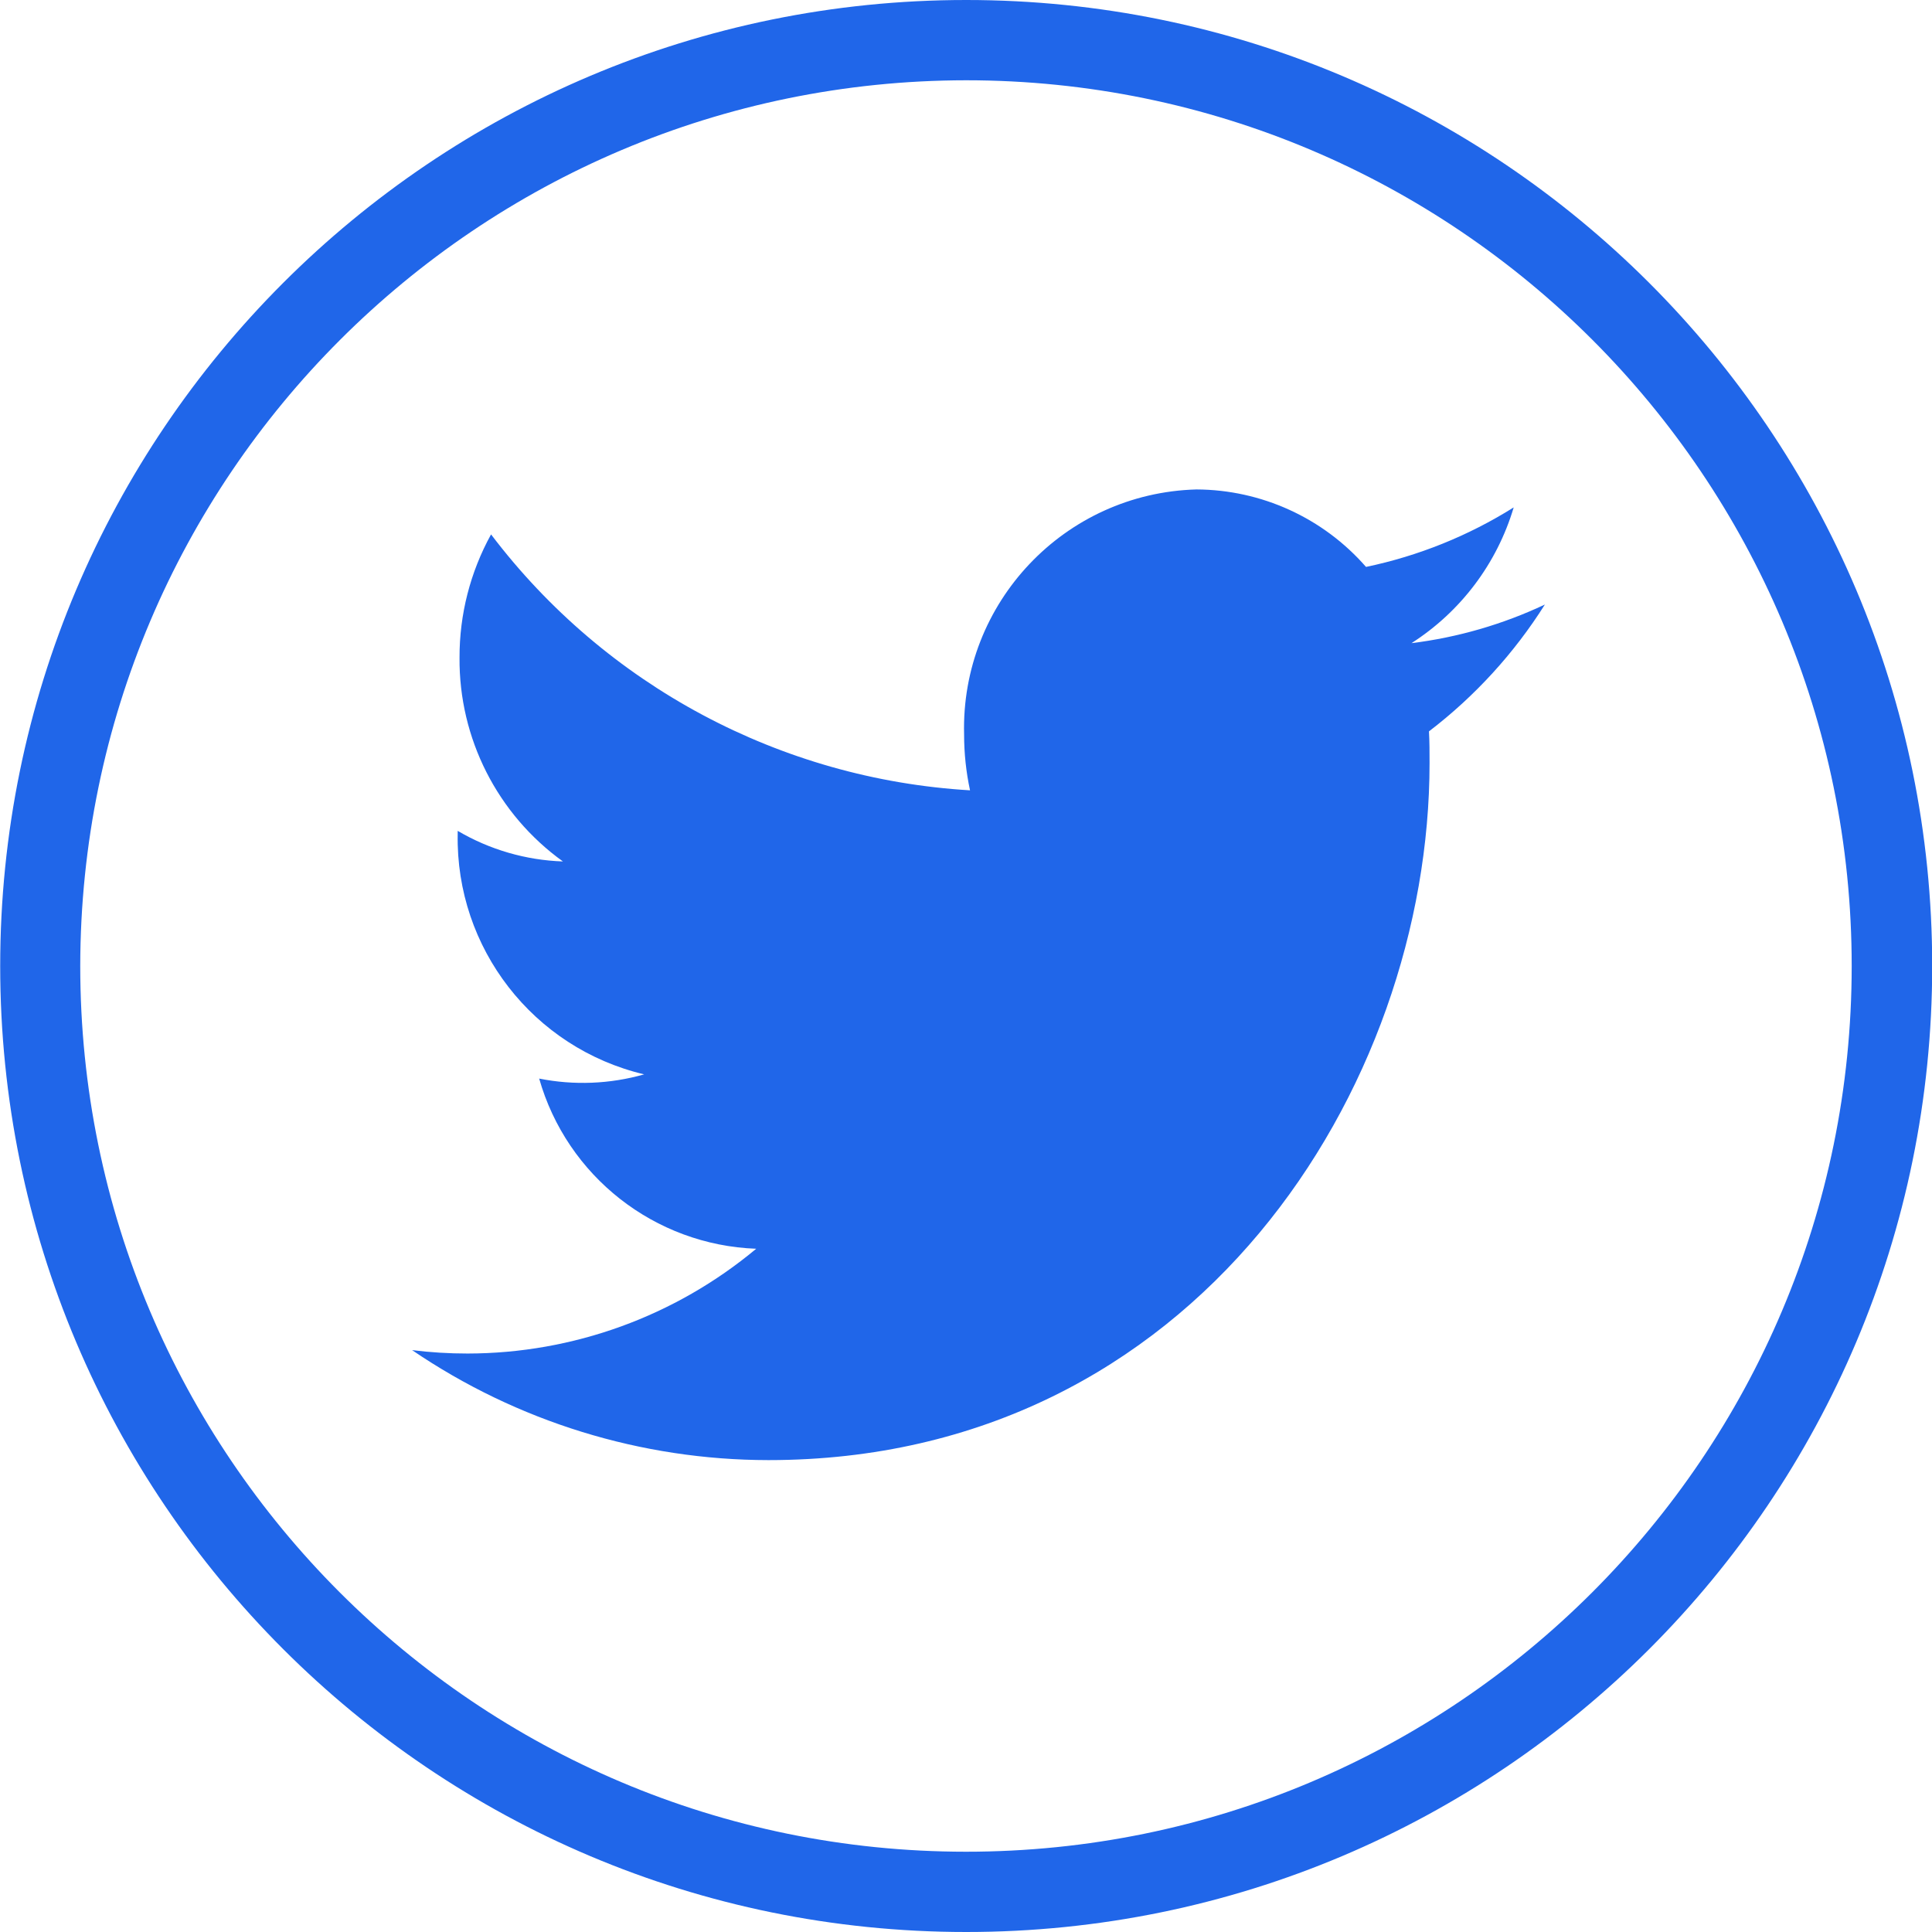
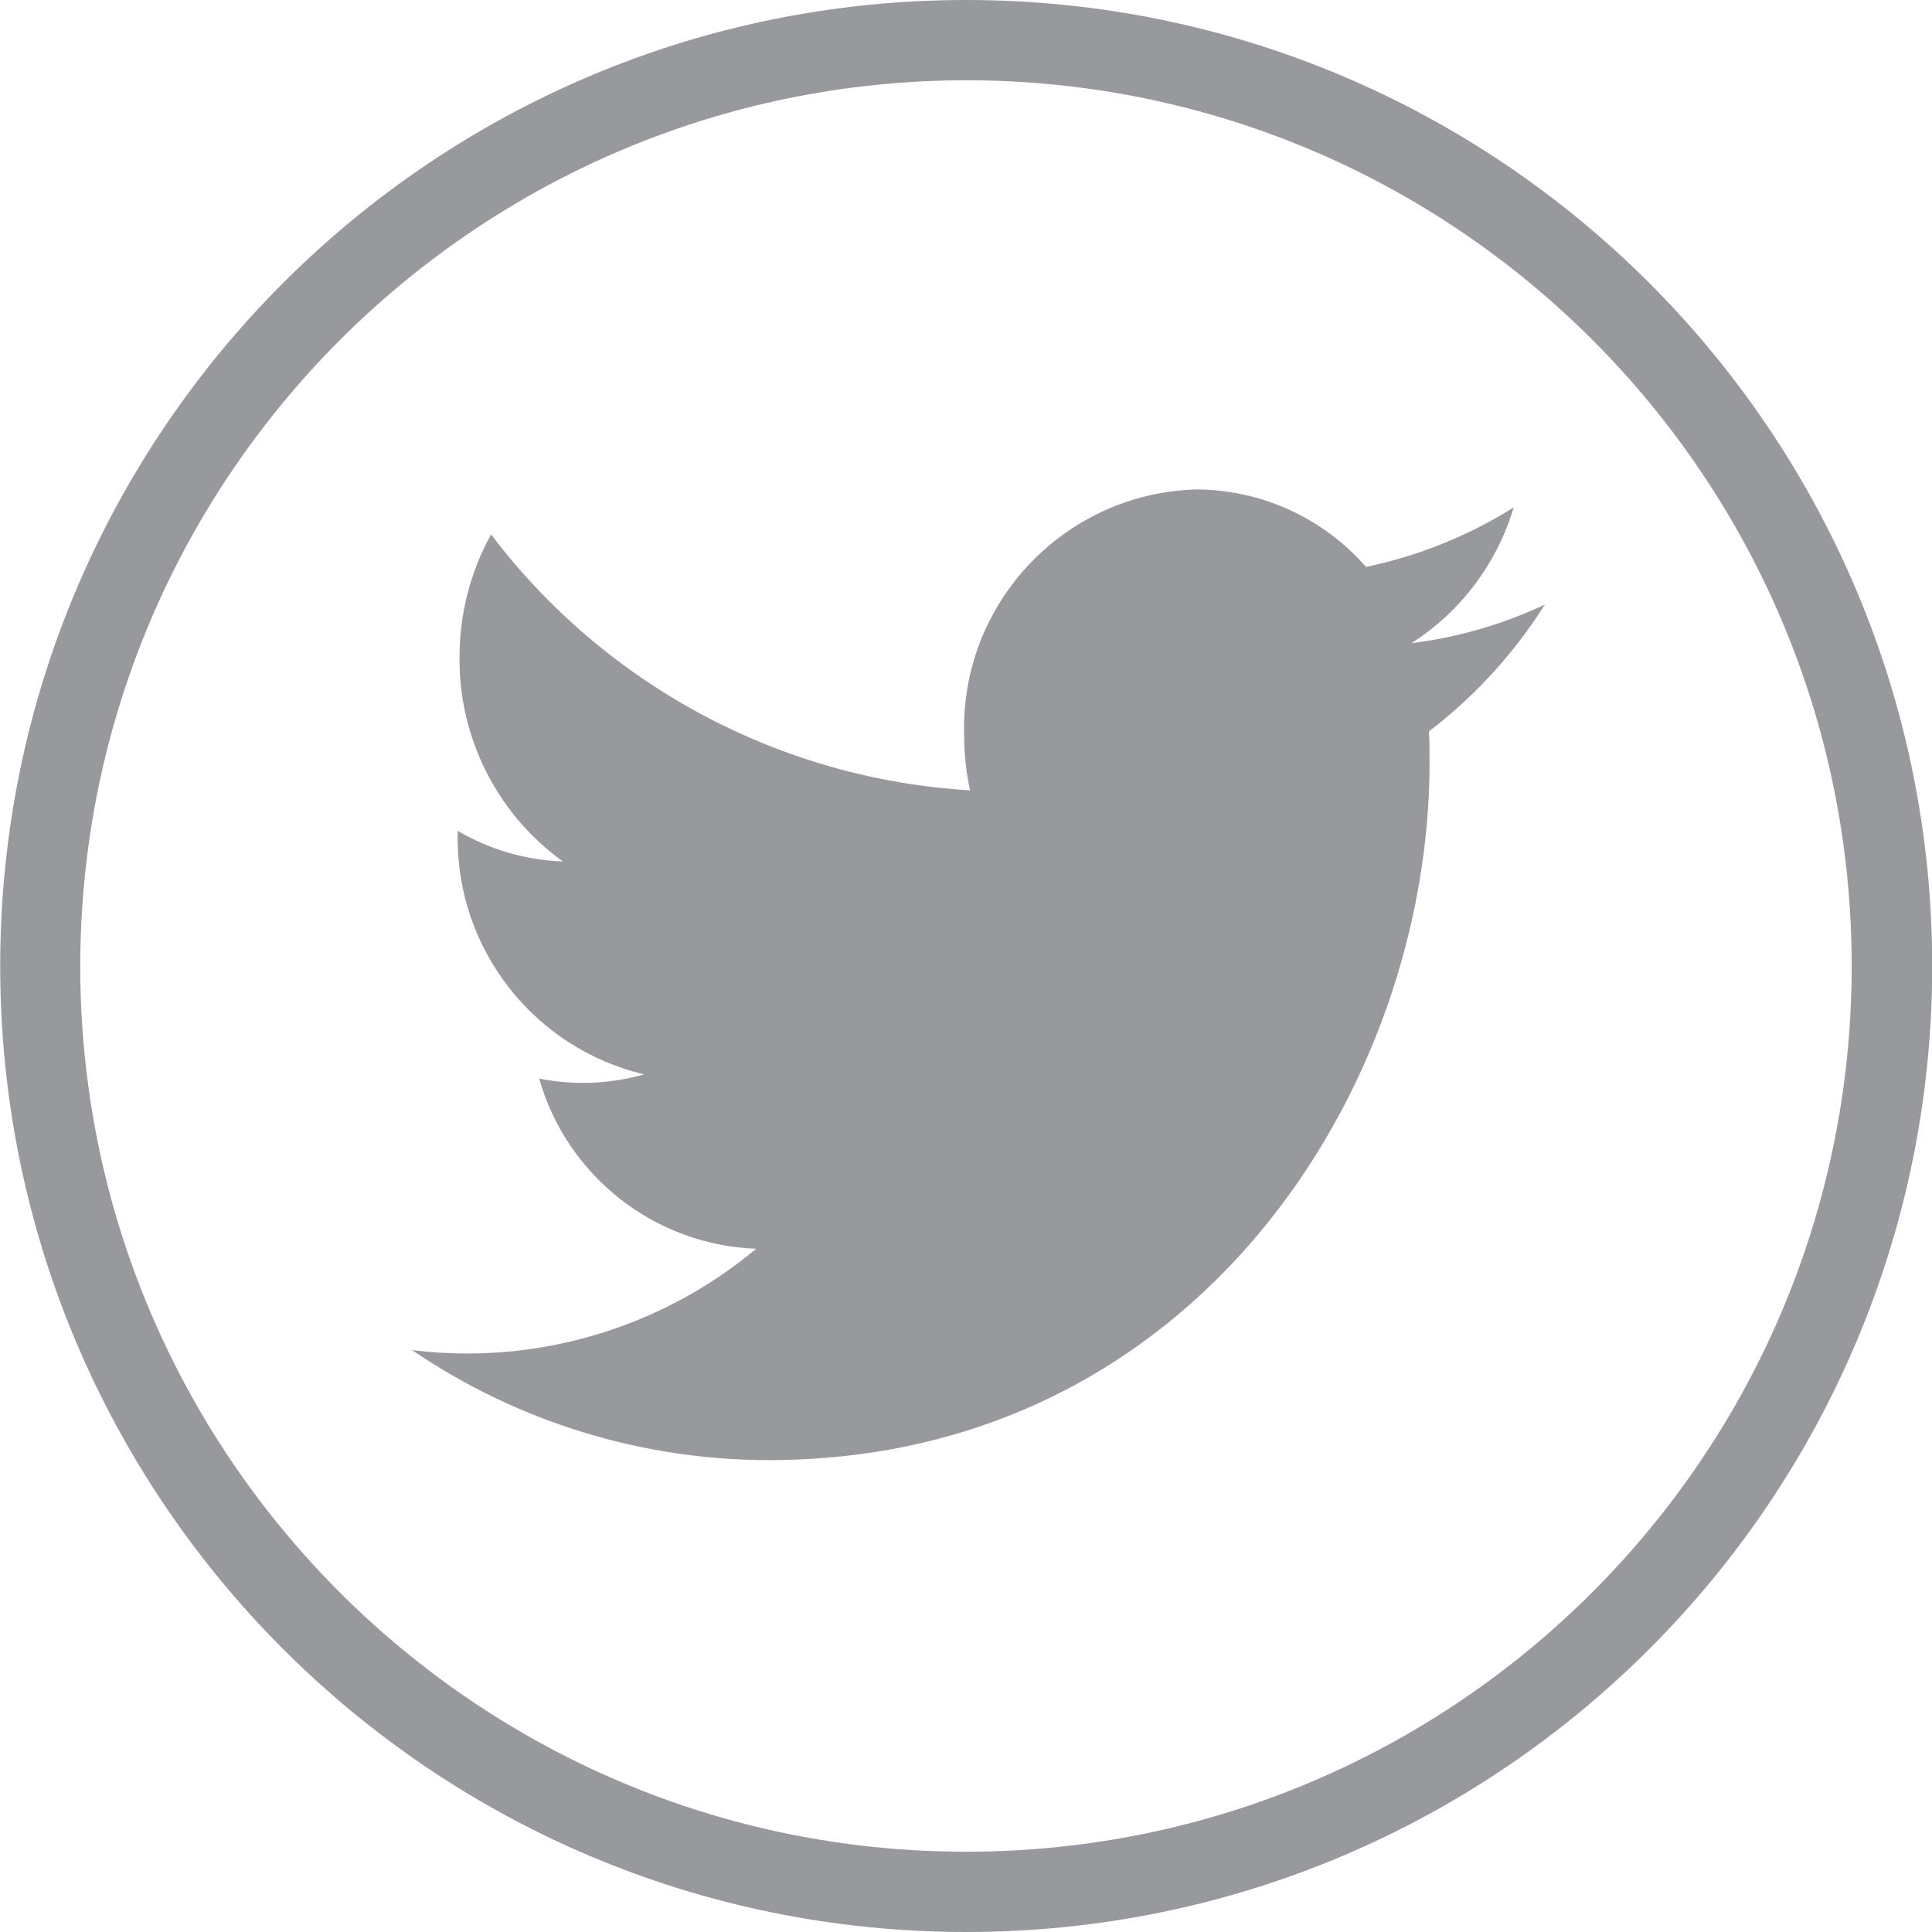
<svg xmlns="http://www.w3.org/2000/svg" width="60" height="60" viewBox="0 0 60 60">
  <g id="Group_1794" data-name="Group 1794" transform="translate(-3260 -4949)">
-     <path id="Path_6317" data-name="Path 6317" d="M456,49.994A27.507,27.507,0,1,1,428.486,77.5,27.538,27.538,0,0,1,456,49.994m0-2.493a30,30,0,1,0,30,30,30,30,0,0,0-30-30Z" transform="translate(2834.006 4901.499)" fill="#2066E9" />
+     <path id="Path_6317" data-name="Path 6317" d="M456,49.994A27.507,27.507,0,1,1,428.486,77.5,27.538,27.538,0,0,1,456,49.994m0-2.493a30,30,0,1,0,30,30,30,30,0,0,0-30-30Z" transform="translate(2834.006 4901.499)" fill="#97999D" />
    <g id="Group_1767" data-name="Group 1767" transform="translate(3272.8 4964.2)">
-       <path id="Path_6318" data-name="Path 6318" d="M463.759,52.324a14.031,14.031,0,0,1-4.586,1.848,7.031,7.031,0,0,0-5.268-2.406,7.422,7.422,0,0,0-7.214,7.613,8.224,8.224,0,0,0,.184,1.731A20.159,20.159,0,0,1,432,53.162a7.884,7.884,0,0,0-.979,3.826,7.719,7.719,0,0,0,3.211,6.331,6.914,6.914,0,0,1-3.268-.95v.1a7.529,7.529,0,0,0,5.791,7.462,6.954,6.954,0,0,1-3.261.131,7.289,7.289,0,0,0,6.741,5.285,14.024,14.024,0,0,1-8.963,3.254,13.868,13.868,0,0,1-1.724-.106,19.692,19.692,0,0,0,11.065,3.416c13.277,0,20.533-11.592,20.533-21.646,0-.329,0-.661-.018-.986a15.1,15.1,0,0,0,3.6-3.939,13.664,13.664,0,0,1-4.144,1.2A7.565,7.565,0,0,0,463.759,52.324Z" transform="translate(-429.55 -51.766)" fill="#2066E9" />
+       <path id="Path_6318" data-name="Path 6318" d="M463.759,52.324a14.031,14.031,0,0,1-4.586,1.848,7.031,7.031,0,0,0-5.268-2.406,7.422,7.422,0,0,0-7.214,7.613,8.224,8.224,0,0,0,.184,1.731A20.159,20.159,0,0,1,432,53.162a7.884,7.884,0,0,0-.979,3.826,7.719,7.719,0,0,0,3.211,6.331,6.914,6.914,0,0,1-3.268-.95v.1a7.529,7.529,0,0,0,5.791,7.462,6.954,6.954,0,0,1-3.261.131,7.289,7.289,0,0,0,6.741,5.285,14.024,14.024,0,0,1-8.963,3.254,13.868,13.868,0,0,1-1.724-.106,19.692,19.692,0,0,0,11.065,3.416c13.277,0,20.533-11.592,20.533-21.646,0-.329,0-.661-.018-.986a15.1,15.1,0,0,0,3.6-3.939,13.664,13.664,0,0,1-4.144,1.2A7.565,7.565,0,0,0,463.759,52.324Z" transform="translate(-429.55 -51.766)" fill="#97999D" />
    </g>
  </g>
</svg>
